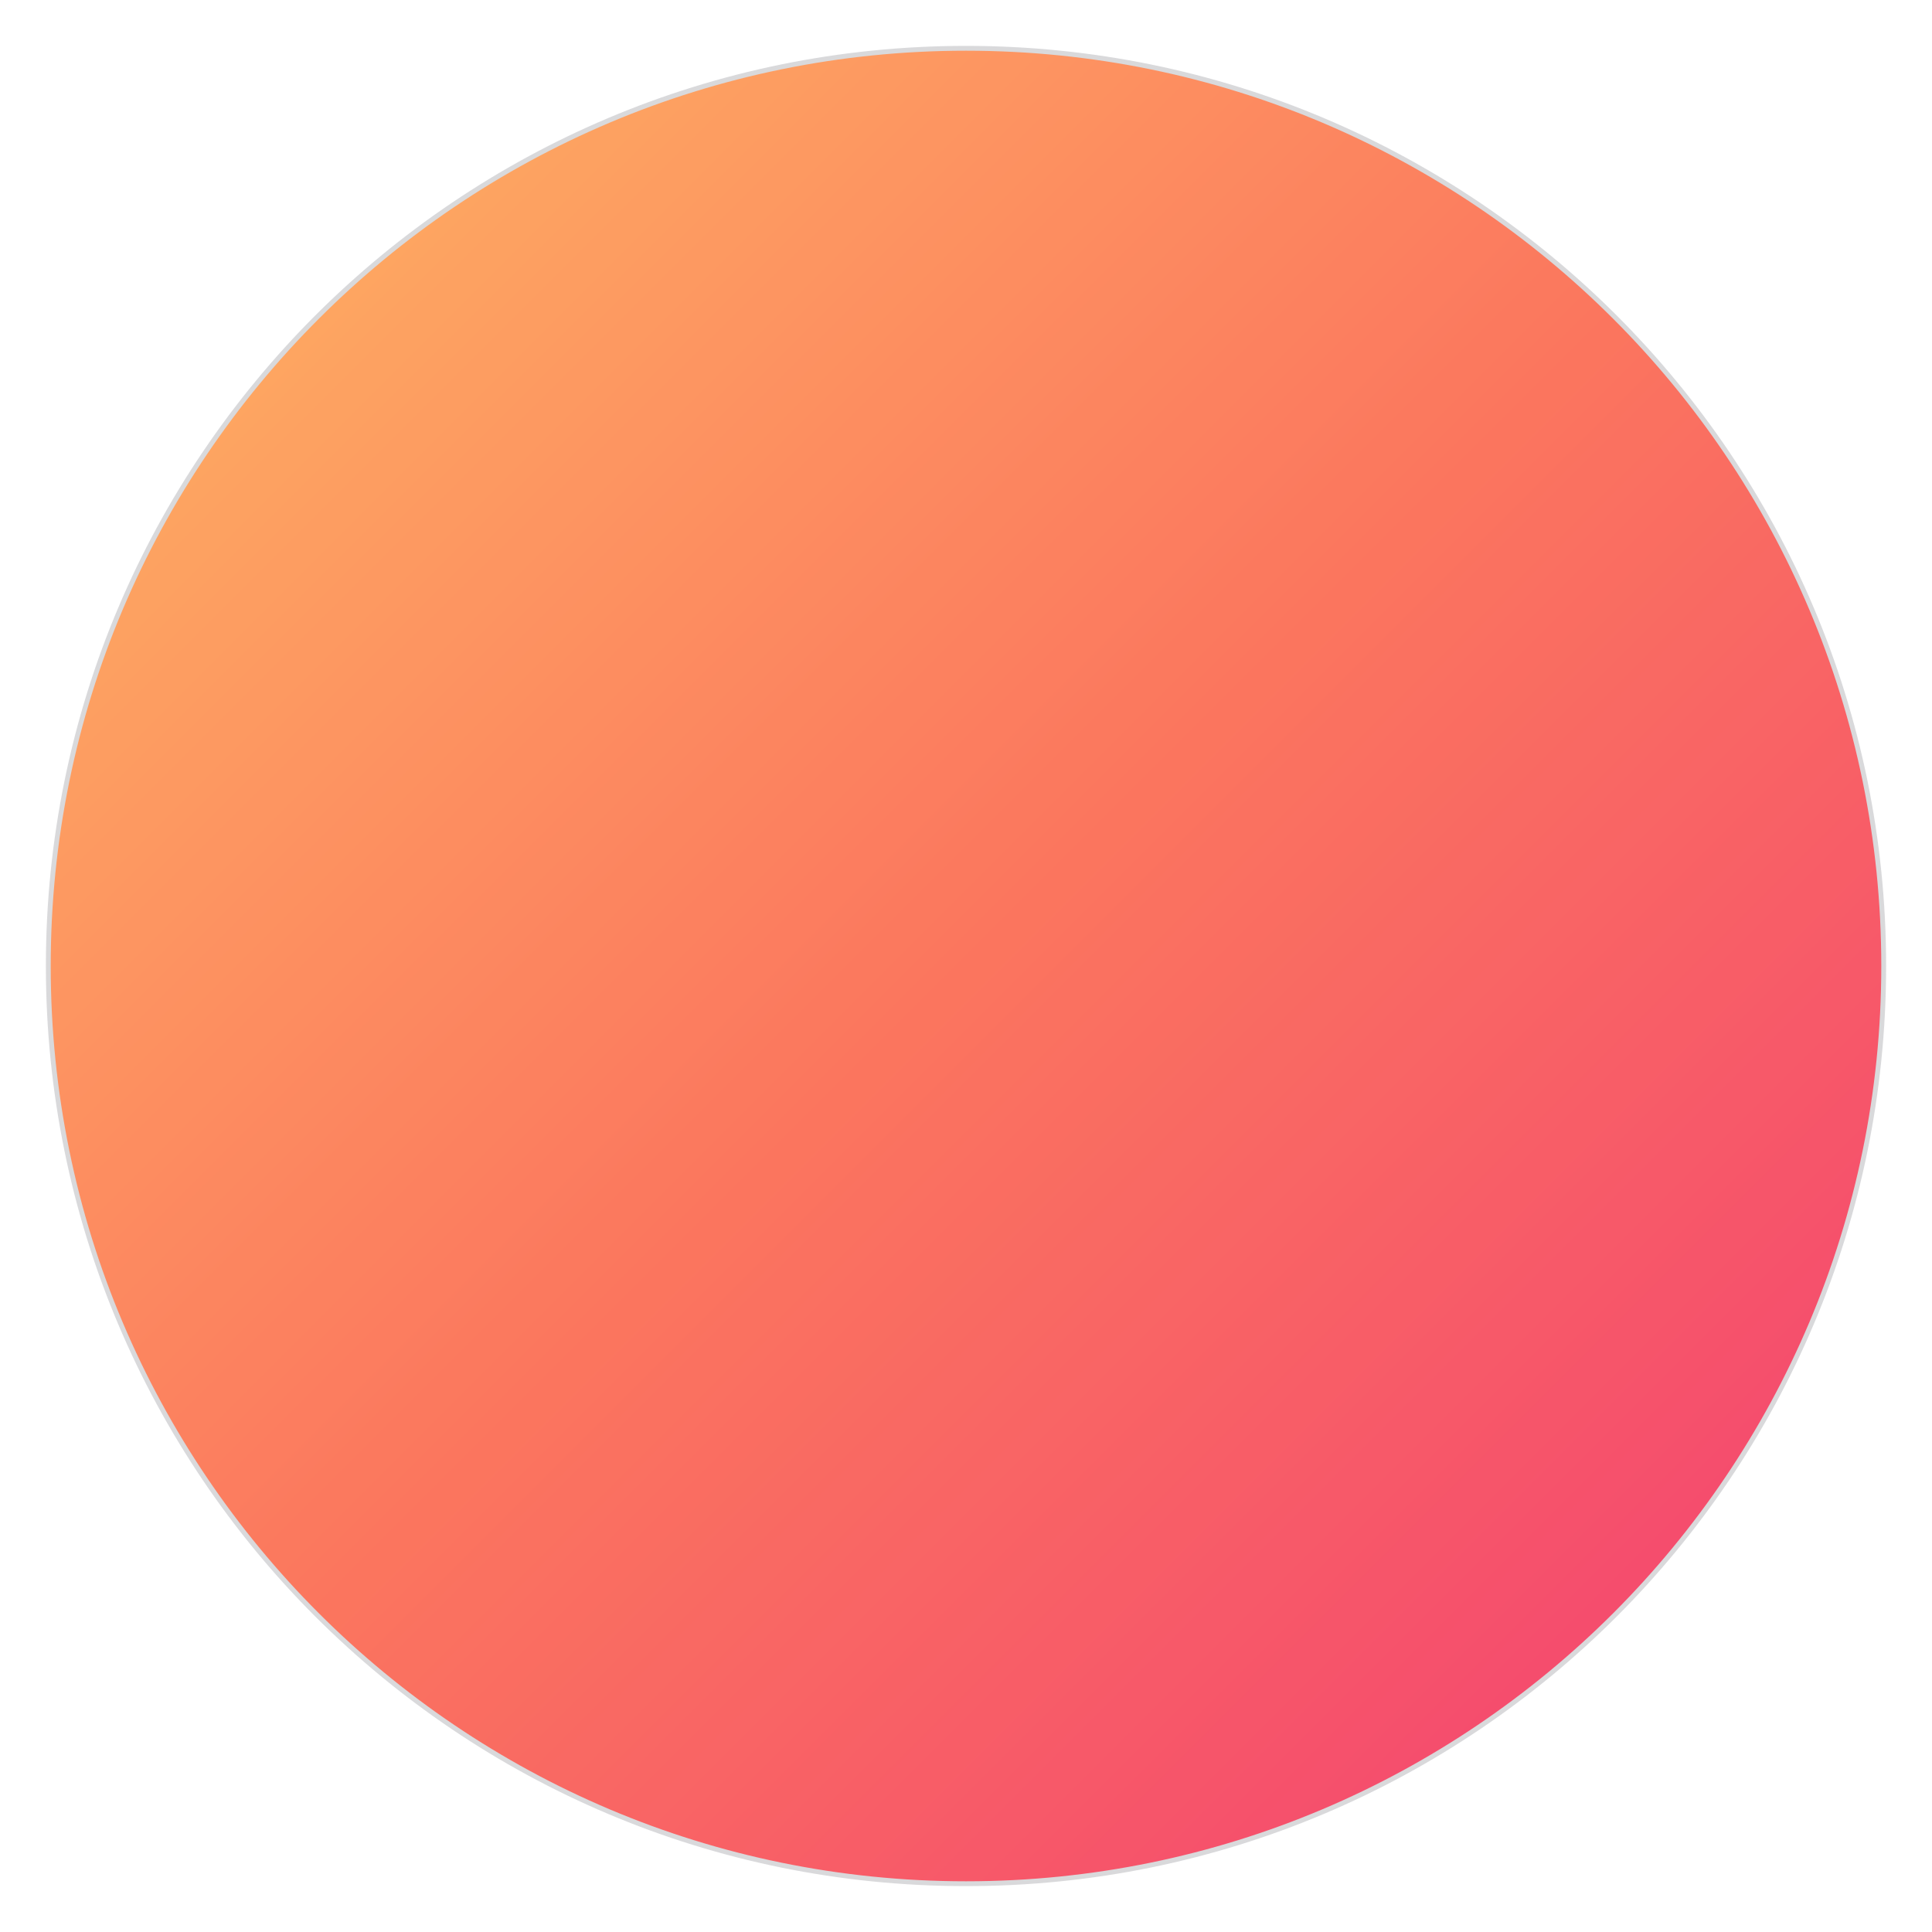
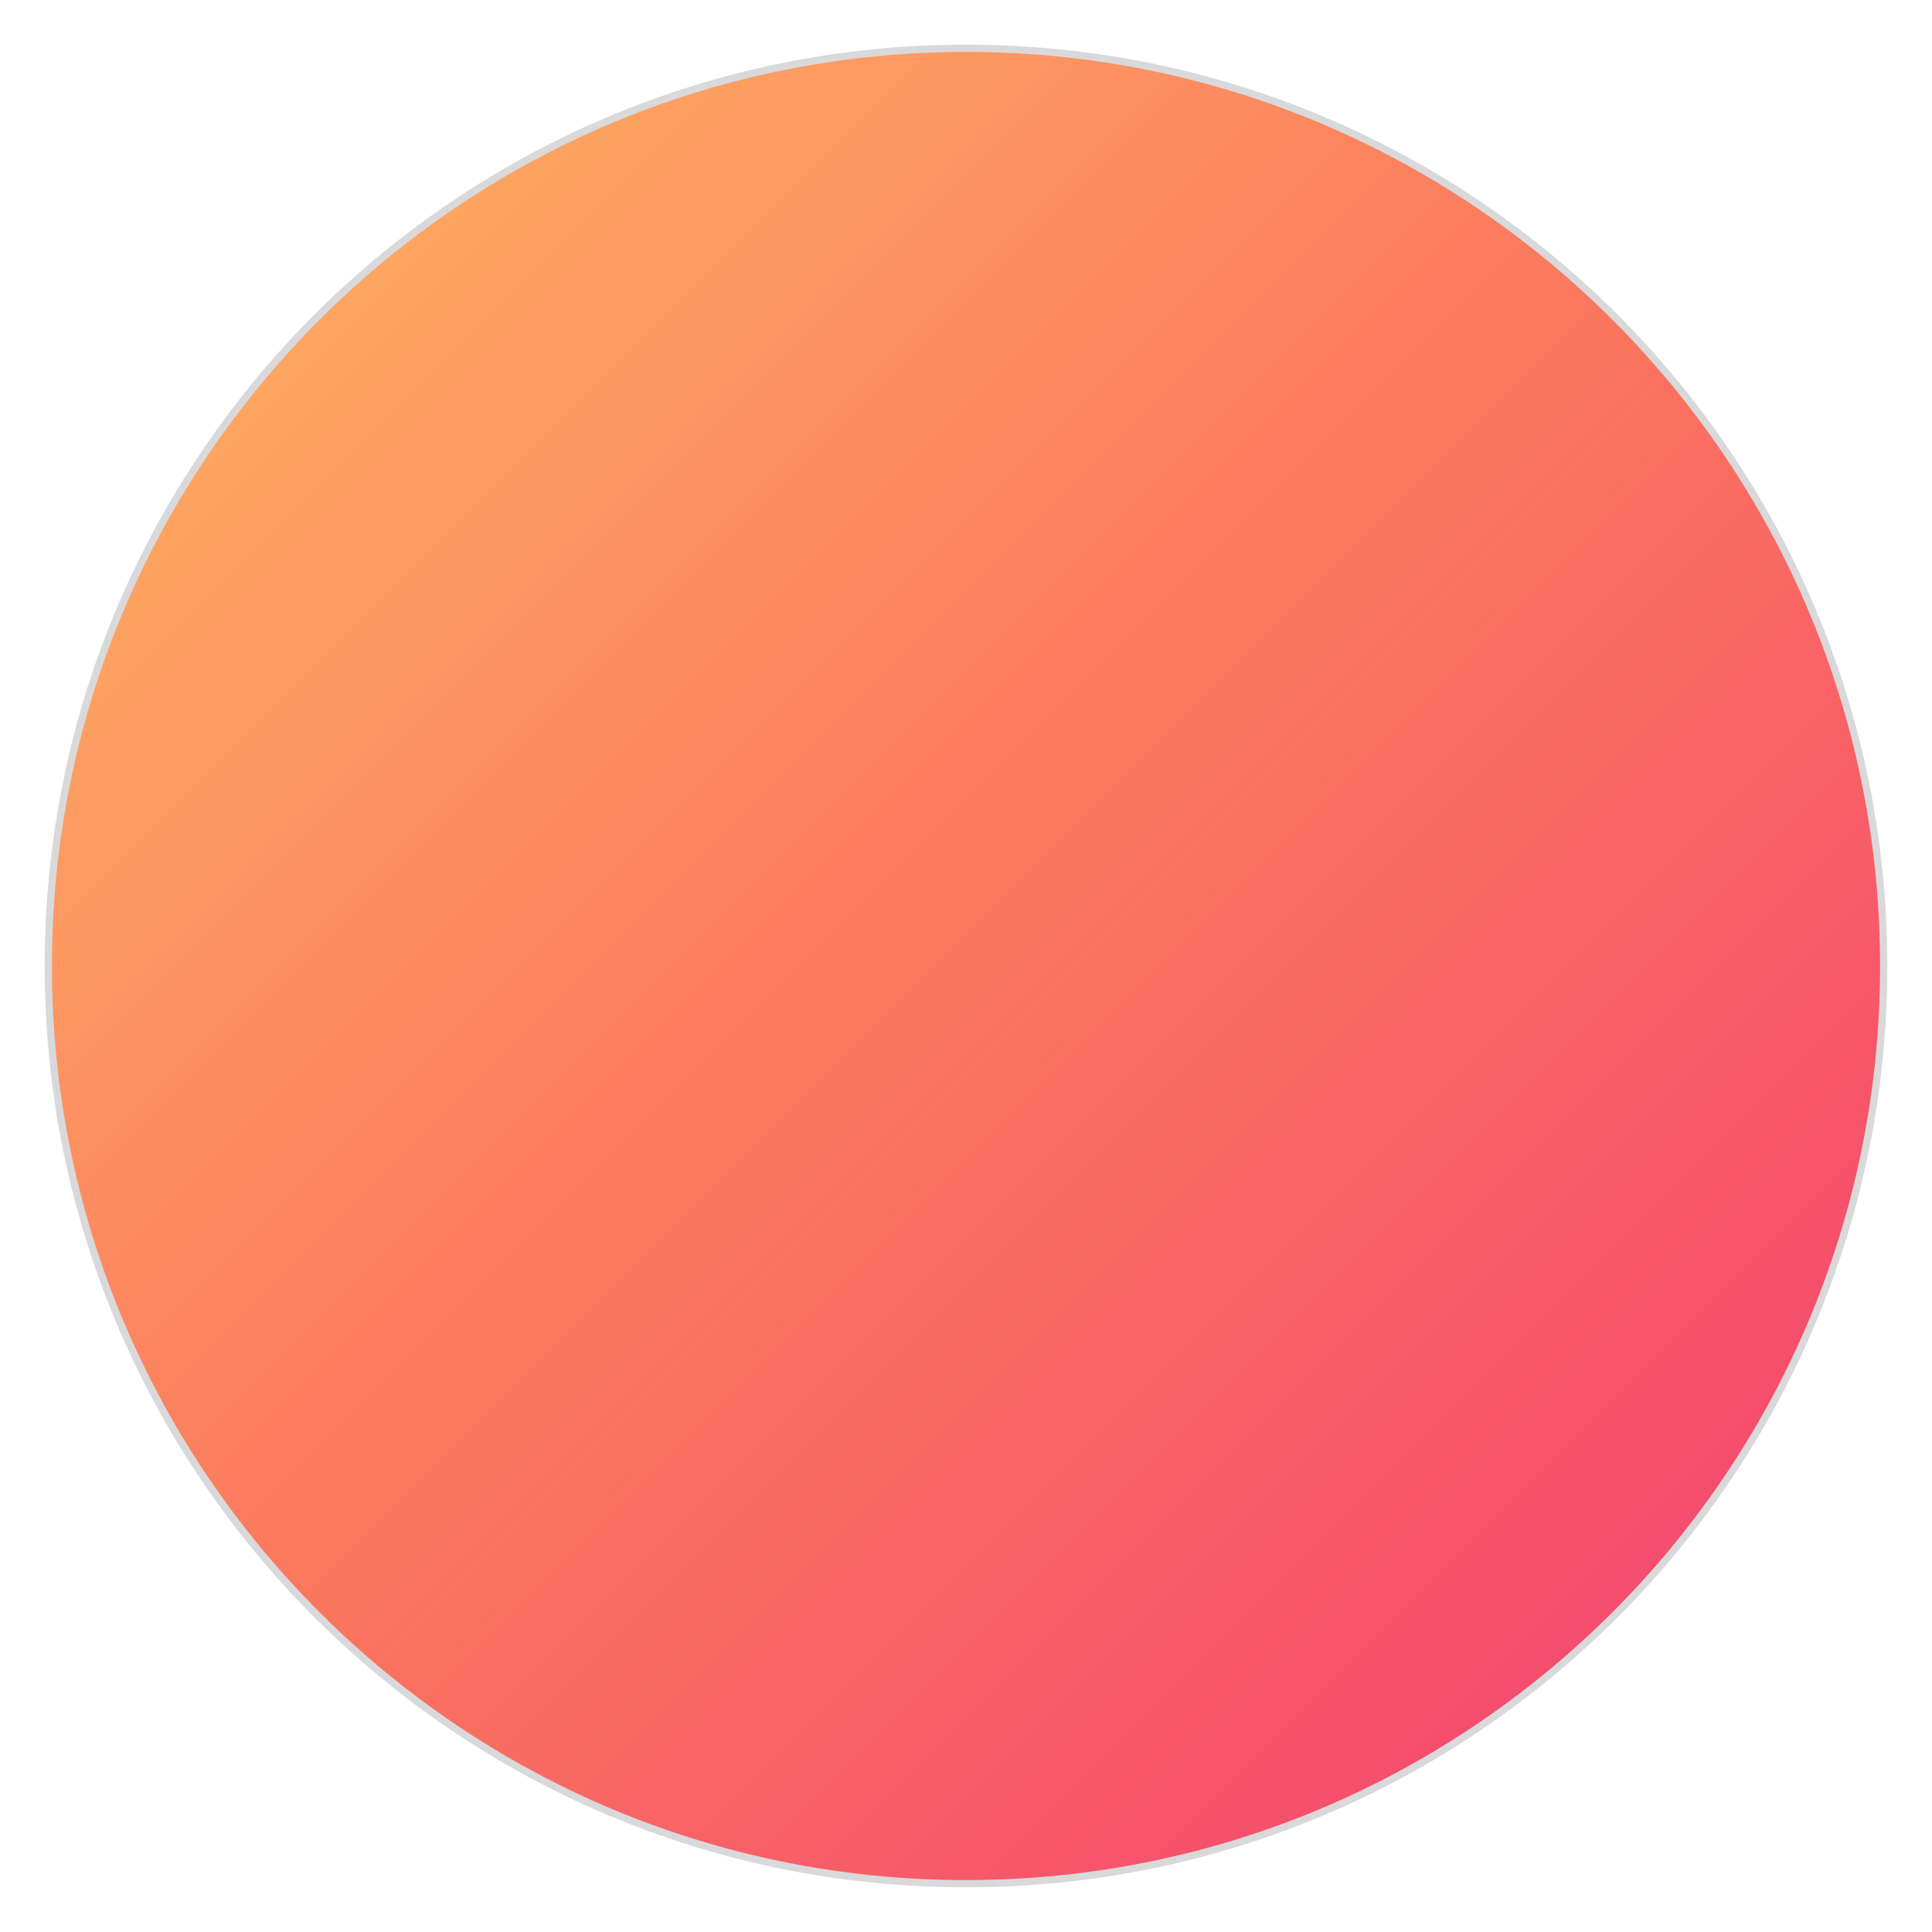
<svg xmlns="http://www.w3.org/2000/svg" width="800" height="800">
  <defs>
    <linearGradient id="gradient" x1="0%" y1="0%" x2="100%" y2="100%">
      <stop offset="0%" style="stop-color:#FFA63C;stop-opacity:1" />
      <stop offset="50%" style="stop-color:#FA5336;stop-opacity:1" />
      <stop offset="100%" style="stop-color:#F00C50;stop-opacity:1" />
    </linearGradient>
  </defs>
-   <circle cx="400" cy="400" r="380" fill="url(#gradient)" opacity="0.8" stroke="#CFCFD2" stroke-width="2" />
+   <circle cx="400" cy="400" r="380" fill="url(#gradient)" opacity="0.8" stroke="#CFCFD2" stroke-width="3" />
</svg>
